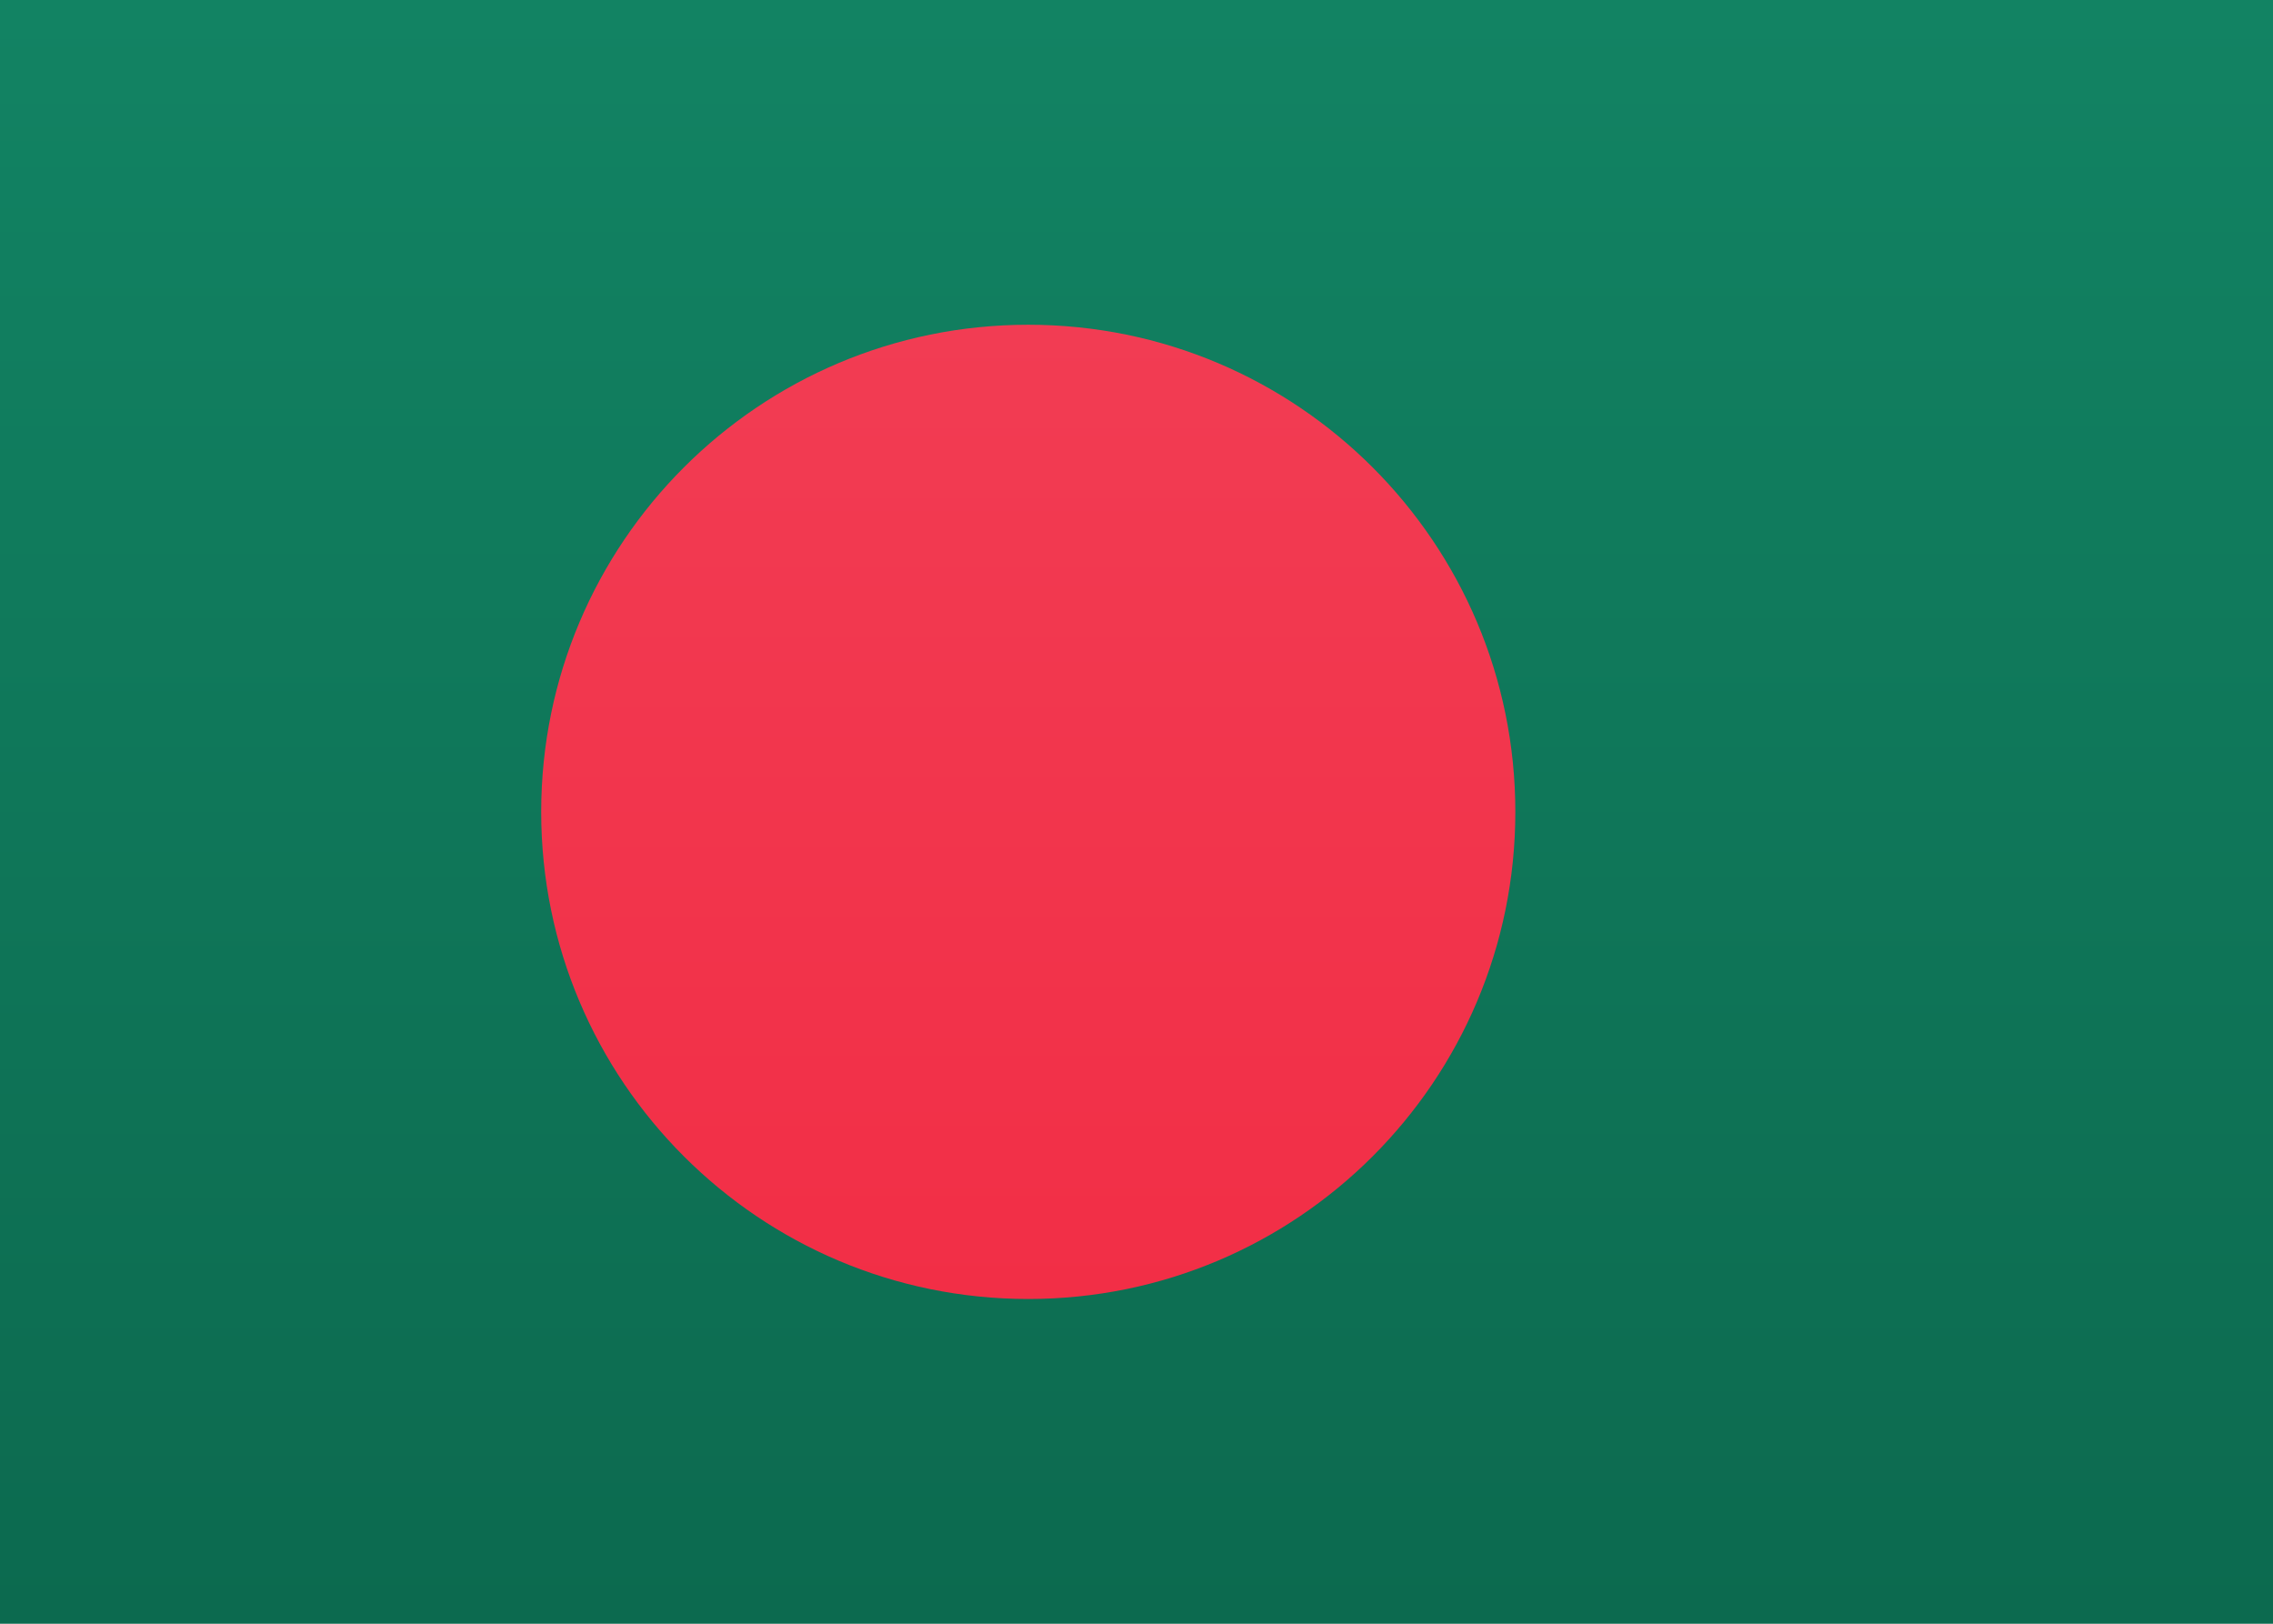
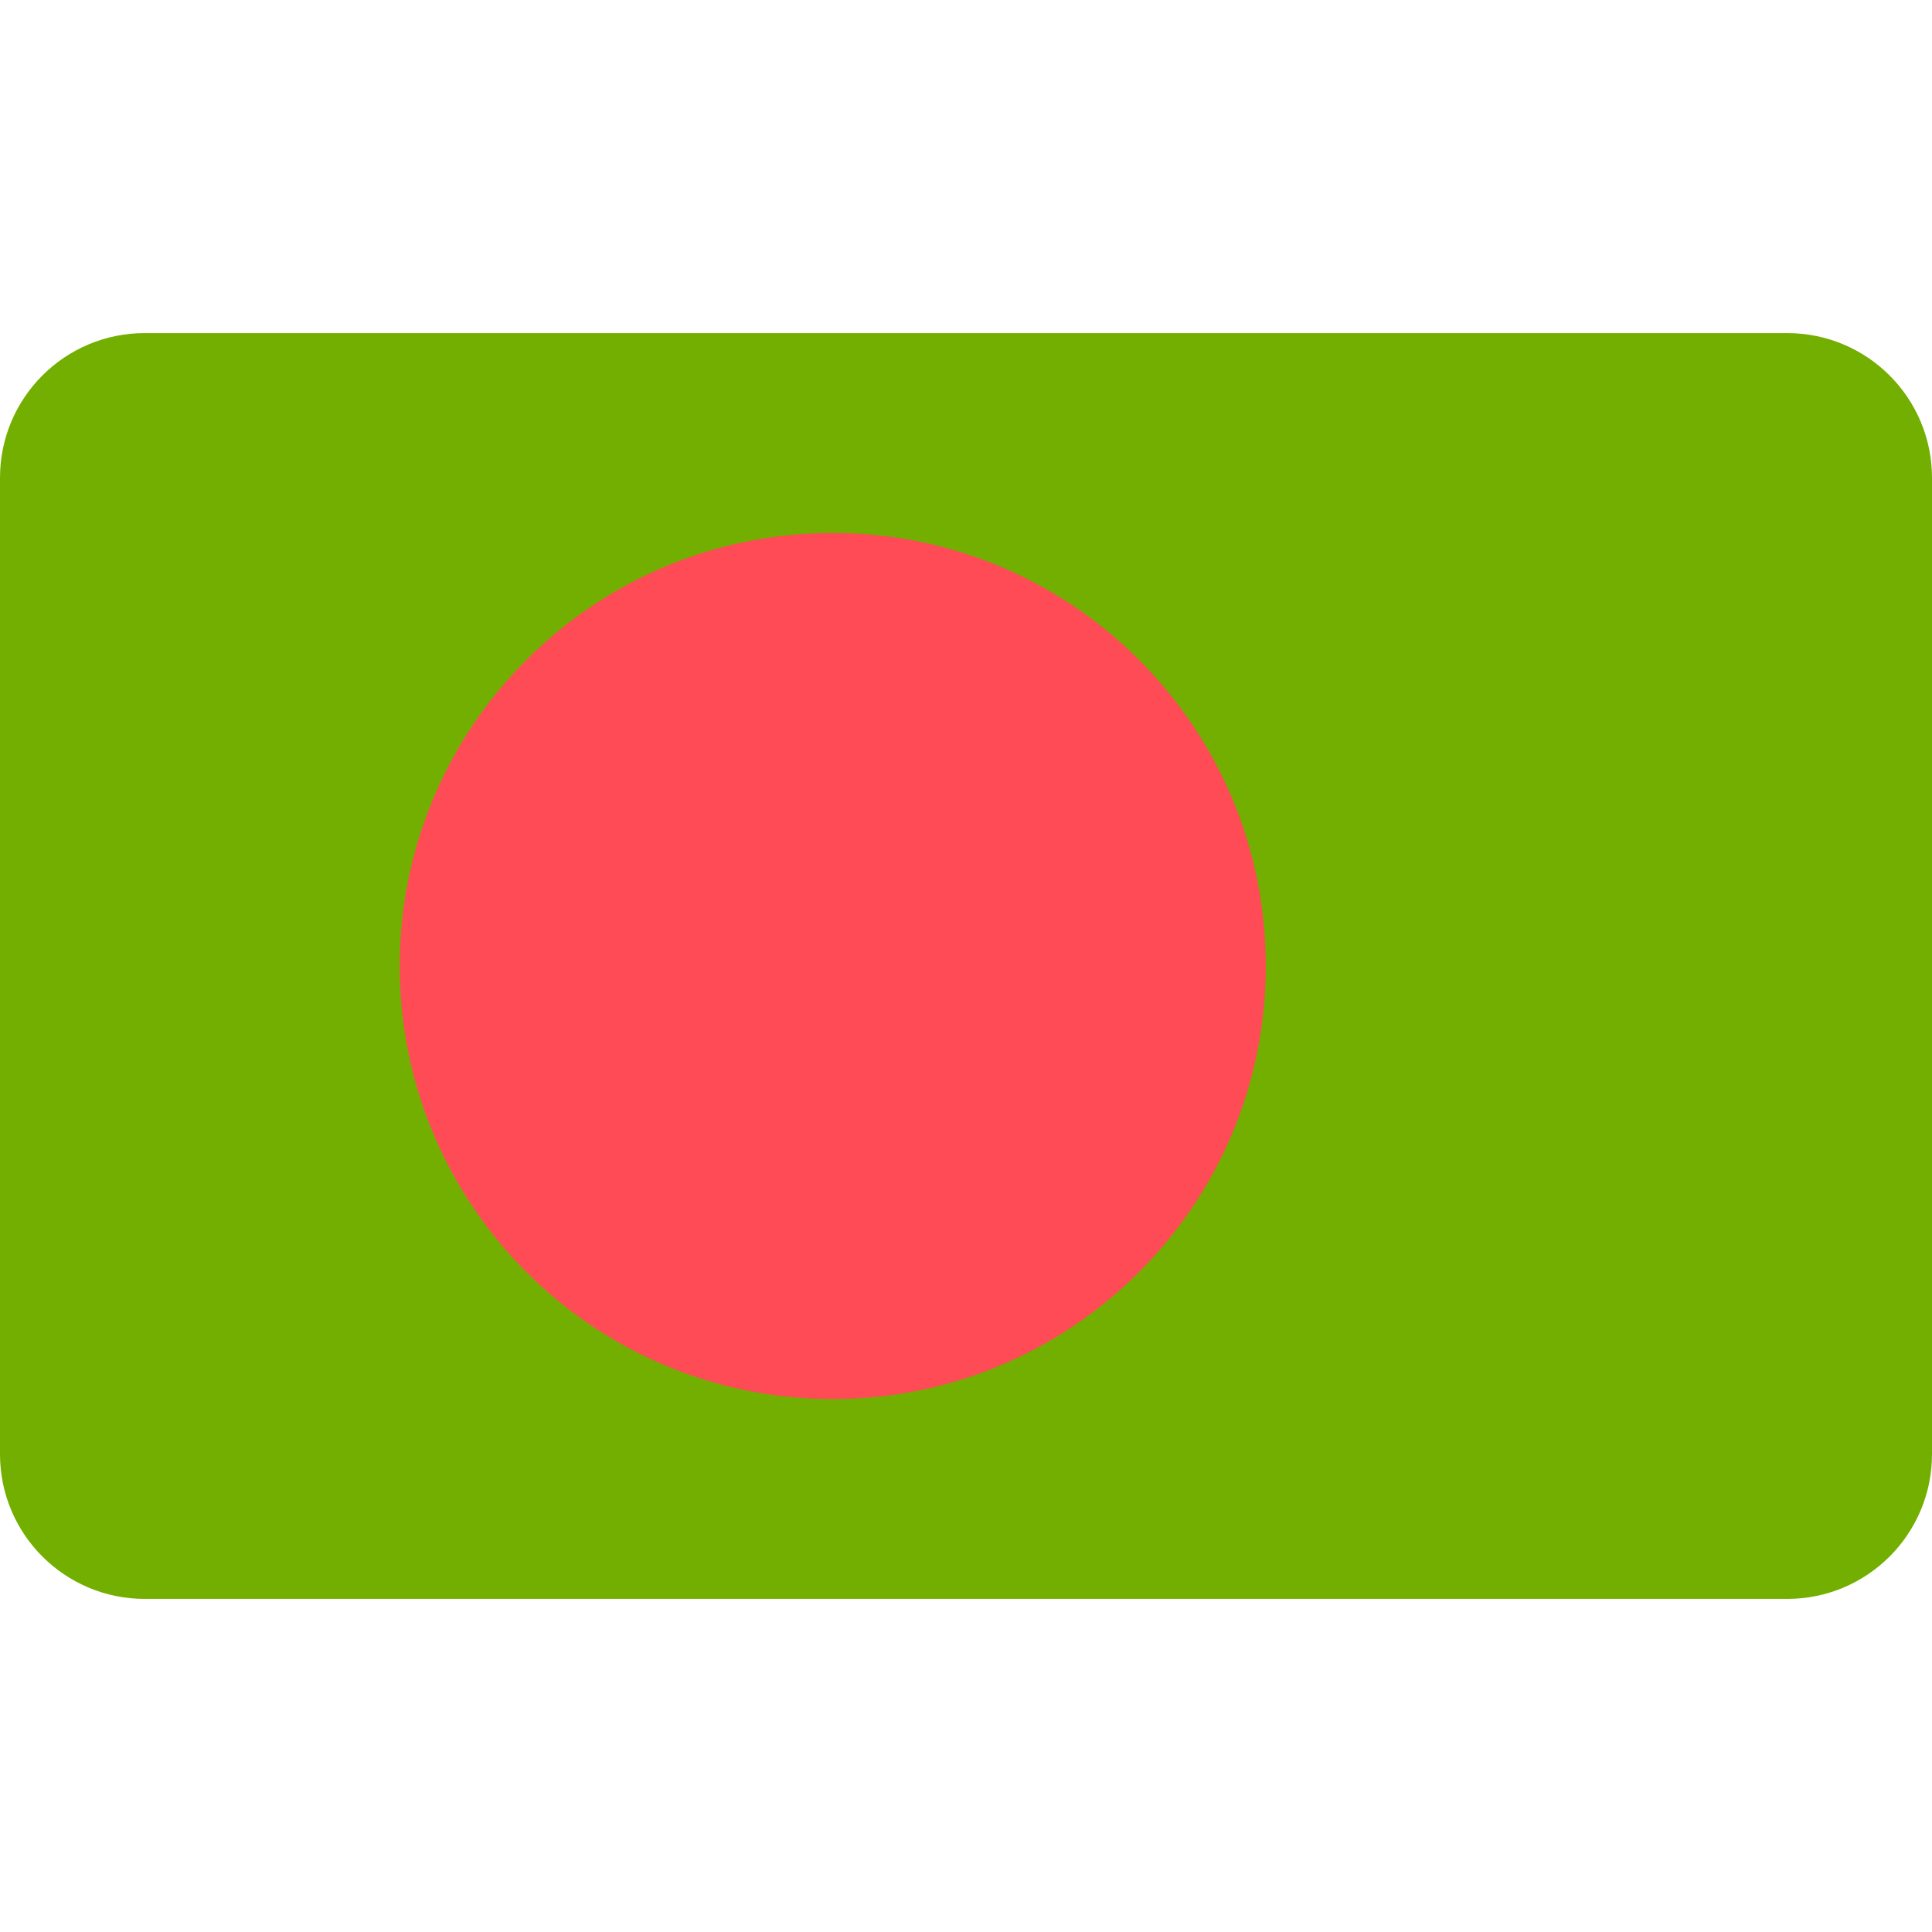
- <svg xmlns="http://www.w3.org/2000/svg" width="21px" height="15px" viewBox="0 0 21 15" version="1.1">
-   <defs>
-     <linearGradient x1="50%" y1="0%" x2="50%" y2="100%" id="linearGradient-1">
-       <stop stop-color="#FFFFFF" offset="0%" />
-       <stop stop-color="#F0F0F0" offset="100%" />
-     </linearGradient>
-     <linearGradient x1="50%" y1="0%" x2="50%" y2="100%" id="linearGradient-2">
-       <stop stop-color="#128363" offset="0%" />
-       <stop stop-color="#0C6A4F" offset="100%" />
-     </linearGradient>
-     <linearGradient x1="50%" y1="0%" x2="50%" y2="100%" id="linearGradient-3">
-       <stop stop-color="#F23C53" offset="0%" />
-       <stop stop-color="#F22E46" offset="100%" />
-     </linearGradient>
-   </defs>
-   <g id="Symbols" stroke="none" stroke-width="1" fill="none" fill-rule="evenodd">
-     <g id="BD">
-       <rect id="FlagBackground" fill="url(#linearGradient-1)" x="0" y="0" width="21" height="15" />
-       <rect id="Mask-Copy" fill="url(#linearGradient-2)" x="0" y="0" width="21" height="15" />
-       <circle id="Oval-9" fill="url(#linearGradient-3)" cx="9.5" cy="7.5" r="4.5" />
-     </g>
-   </g>
+ <svg xmlns="http://www.w3.org/2000/svg" version="1.1" id="Layer_1" x="0px" y="0px" viewBox="0 0 512 512" style="enable-background:new 0 0 512 512;" xml:space="preserve">
+   <path style="fill:#73AF00;" d="M473.655,423.724H38.345C17.167,423.724,0,406.557,0,385.379V126.621  c0-21.177,17.167-38.345,38.345-38.345h435.31c21.177,0,38.345,17.167,38.345,38.345V385.38  C512,406.557,494.833,423.724,473.655,423.724z" />
+   <circle style="fill:#FF4B55;" cx="220.69" cy="256" r="114.76" />
+   <g>
+ </g>
+   <g>
+ </g>
+   <g>
+ </g>
+   <g>
+ </g>
+   <g>
+ </g>
+   <g>
+ </g>
+   <g>
+ </g>
+   <g>
+ </g>
+   <g>
+ </g>
+   <g>
+ </g>
+   <g>
+ </g>
+   <g>
+ </g>
+   <g>
+ </g>
+   <g>
+ </g>
+   <g>
+ </g>
</svg>
